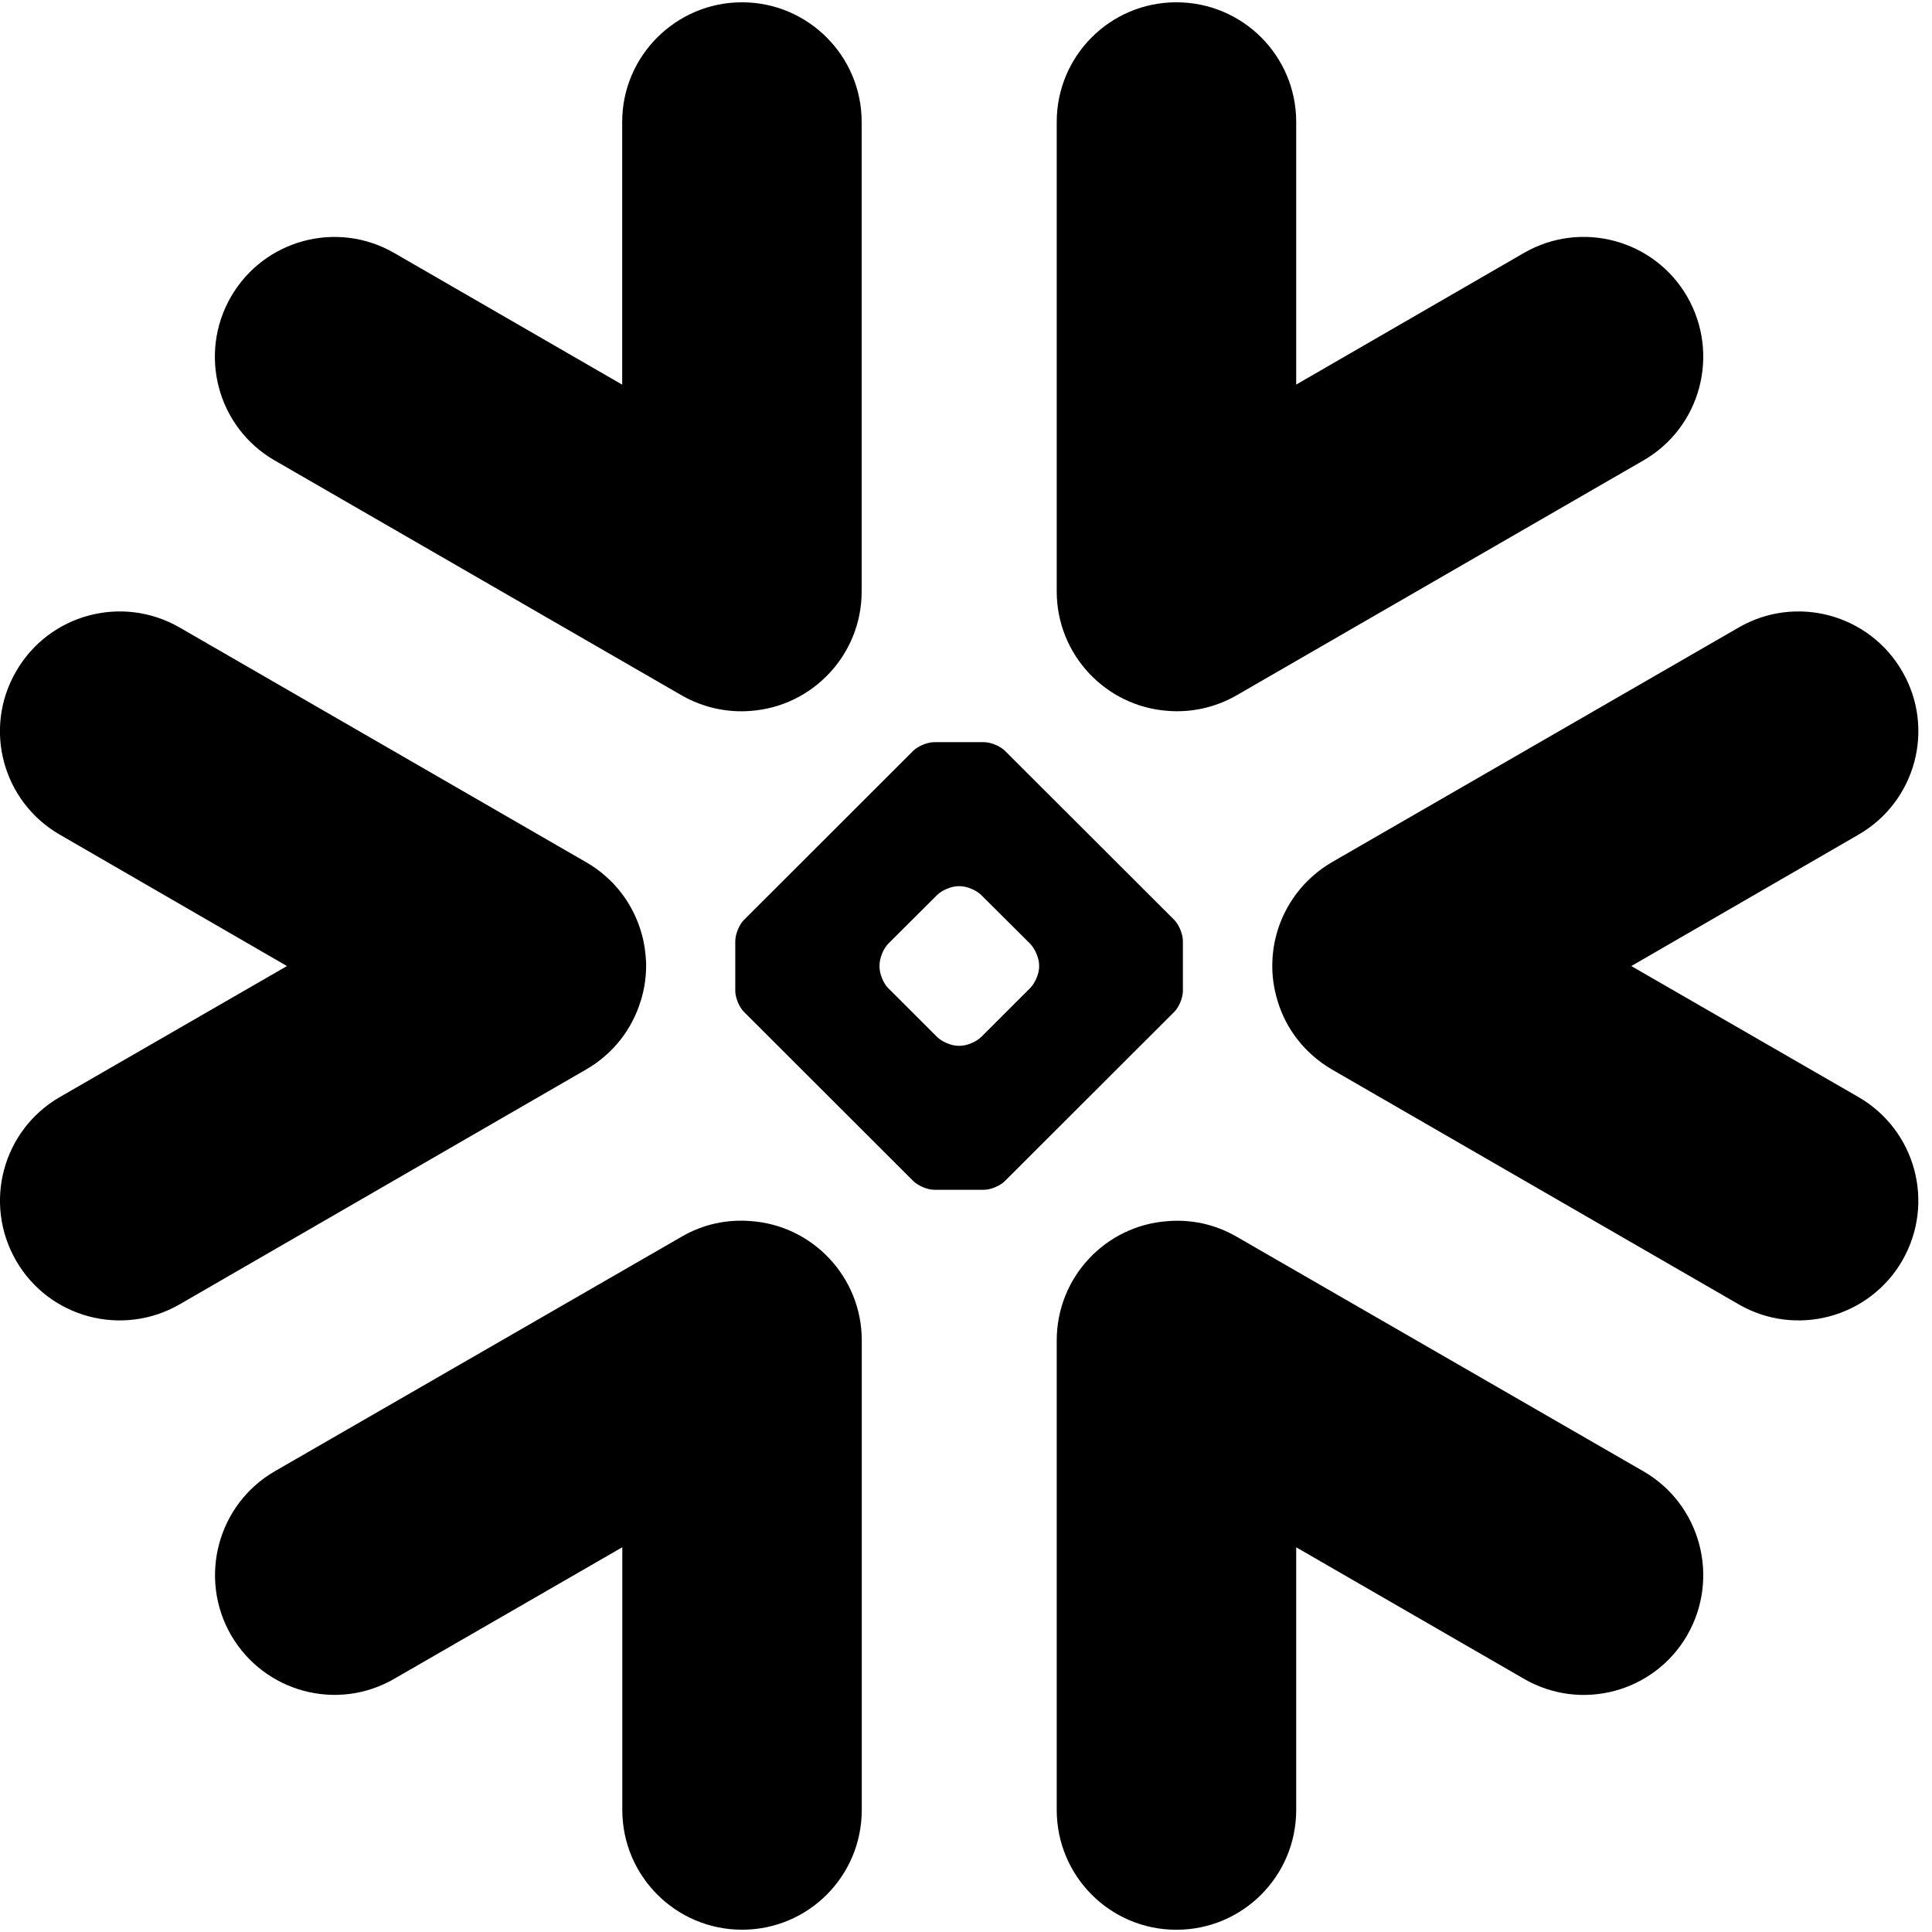
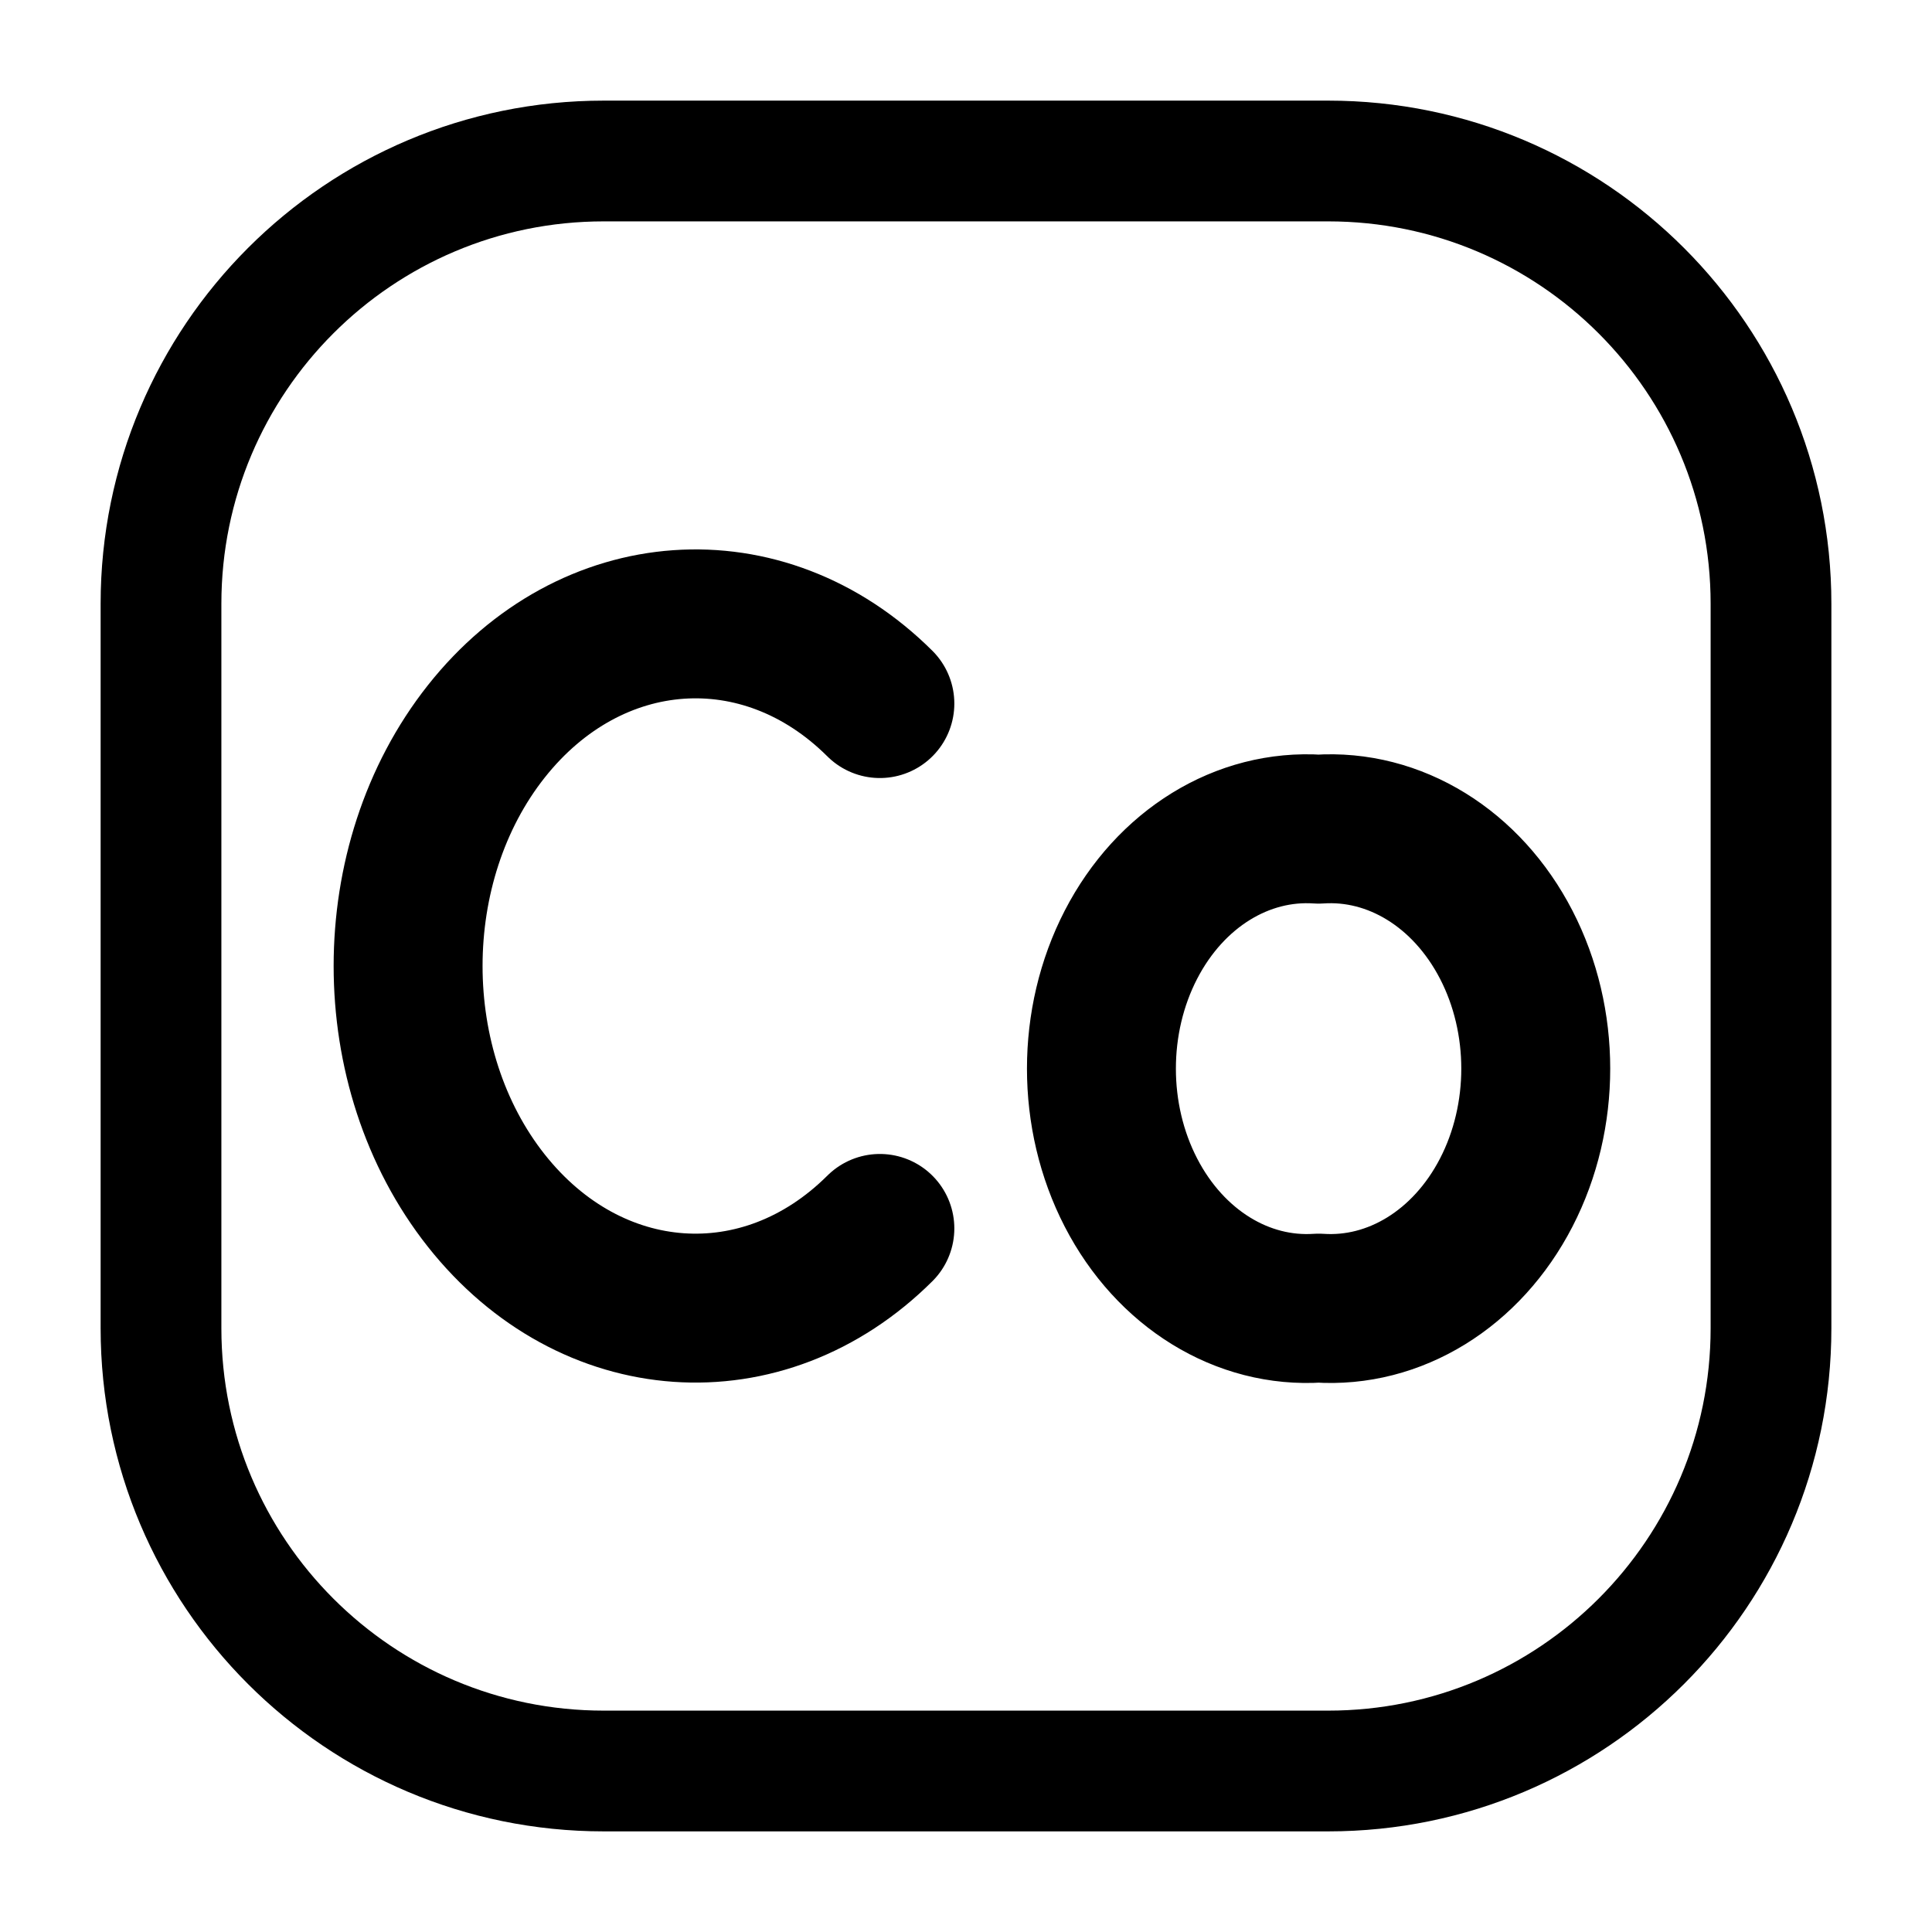
- <svg xmlns="http://www.w3.org/2000/svg" width="16" height="16" viewBox="0 0 362 362" overflow="hidden">
-   <path fill="currentColor" fill-rule="evenodd" d="M1562.63,107.07h-4.18v5.15h4.18c1.94,0,3.21-.87,3.21-2.53,0-1.75-1.17-2.62-3.21-2.62ZM1553.3,102.31h9.42c5.15,0,8.55,2.82,8.55,7.19,0,2.72-1.36,4.76-3.4,6.02l3.69,5.34v1.07h-5.34l-3.59-5.15h-4.18v5.15h-5.15v-19.62ZM1579.63,112.51c0-10.49-6.99-18.46-17.68-18.46s-17.49,7.58-17.49,18.46,6.99,18.46,17.49,18.46,17.68-7.97,17.68-18.46ZM1584,112.51c0,12.34-8.26,22.63-22.05,22.63s-21.86-10.39-21.86-22.63,8.16-22.63,21.86-22.63,22.05,10.3,22.05,22.63ZM348.21,156.4l-42.55,24.61,42.55,24.54c10.75,6.22,14.42,19.9,8.21,30.67-6.2,10.7-19.92,14.37-30.63,8.18l-76.21-44c-5.08-2.96-8.61-7.59-10.18-12.8-.74-2.4-1.09-4.87-1-7.31.04-1.76.3-3.53.79-5.29,1.52-5.48,5.1-10.38,10.39-13.46l76.21-43.97c10.71-6.19,24.43-2.51,30.63,8.22,6.22,10.72,2.54,24.41-8.21,30.61ZM307.93,275.68l-76.19-43.94c-4.09-2.38-8.63-3.3-12.99-2.93-11.62.83-20.75,10.53-20.75,22.34v87.98c0,12.4,10,22.45,22.42,22.45s22.45-10.05,22.45-22.45v-49.21l42.66,24.63c10.72,6.23,24.43,2.54,30.61-8.17,6.17-10.74,2.53-24.5-8.21-30.7ZM220.01,189.61l-31.67,31.63c-.91.93-2.65,1.69-3.98,1.69h-9.31c-1.28,0-3.06-.76-3.98-1.69l-31.66-31.63c-.91-.89-1.64-2.68-1.64-3.94v-9.33c0-1.29.73-3.09,1.64-3.99l31.66-31.63c.92-.93,2.7-1.66,3.98-1.66h9.31c1.29,0,3.07.73,3.98,1.66l31.67,31.63c.9.9,1.63,2.7,1.63,3.99v9.33c0,1.26-.73,3.05-1.63,3.94ZM194.7,180.83c0-1.28-.77-3.06-1.68-4l-9.17-9.13c-.9-.9-2.68-1.65-3.96-1.65h-.36c-1.28,0-3.05.75-3.94,1.65l-9.17,9.13c-.92.95-1.62,2.73-1.62,4v.36c0,1.26.7,3.03,1.62,3.95l9.17,9.16c.9.9,2.67,1.65,3.94,1.65h.36c1.28,0,3.06-.75,3.96-1.65l9.17-9.16c.9-.92,1.68-2.68,1.68-3.95v-.36ZM51.48,86.28l76.21,43.99c4.09,2.35,8.64,3.29,13.01,2.93,11.6-.86,20.75-10.58,20.75-22.37V22.84c0-12.37-10.06-22.41-22.42-22.41s-22.45,10.05-22.45,22.41v49.23l-42.7-24.66c-10.71-6.2-24.4-2.53-30.61,8.2-6.19,10.76-2.53,24.47,8.2,30.67ZM218.75,133.19c4.36.36,8.9-.57,12.99-2.93l76.19-43.99c10.74-6.2,14.38-19.91,8.21-30.67-6.18-10.72-19.89-14.4-30.61-8.2l-42.66,24.66V22.84c0-12.37-10.03-22.41-22.45-22.41s-22.42,10.05-22.42,22.41v87.98c0,11.8,9.13,21.51,20.75,22.37ZM140.71,228.8c-4.38-.37-8.92.54-13.01,2.93l-76.21,43.94c-10.72,6.2-14.38,19.96-8.2,30.7,6.22,10.71,19.91,14.4,30.61,8.17l42.7-24.63v49.21c0,12.4,10.03,22.45,22.45,22.45s22.42-10.05,22.42-22.45v-87.98c0-11.81-9.16-21.51-20.75-22.34ZM120.04,187.6c.76-2.4,1.08-4.87,1.02-7.31-.09-1.76-.32-3.53-.82-5.29-1.51-5.48-5.08-10.38-10.44-13.46l-76.15-43.97c-10.75-6.19-24.45-2.51-30.63,8.22-6.23,10.72-2.55,24.41,8.2,30.61l42.55,24.61-42.55,24.54c-10.75,6.22-14.41,19.9-8.2,30.67,6.17,10.7,19.88,14.37,30.63,8.18l76.15-44c5.14-2.96,8.63-7.59,10.23-12.8Z" />
+ <svg xmlns="http://www.w3.org/2000/svg" width="16" height="16" viewBox="0 0 24 24" fill="none" stroke="currentColor" stroke-linecap="round" stroke-linejoin="round">
+   <rect x="2" y="2" width="20" height="20" rx="5.5" stroke-width="1.5" />
+   <path d="M10.93 8.74A3.57 4.25 0 1 0 10.93 15.26M16.38 10.3A2.55 2.98 0 1 0 16.38 16.25A2.55 2.98 0 1 0 16.38 10.3" stroke-width="1.85" />
</svg>
